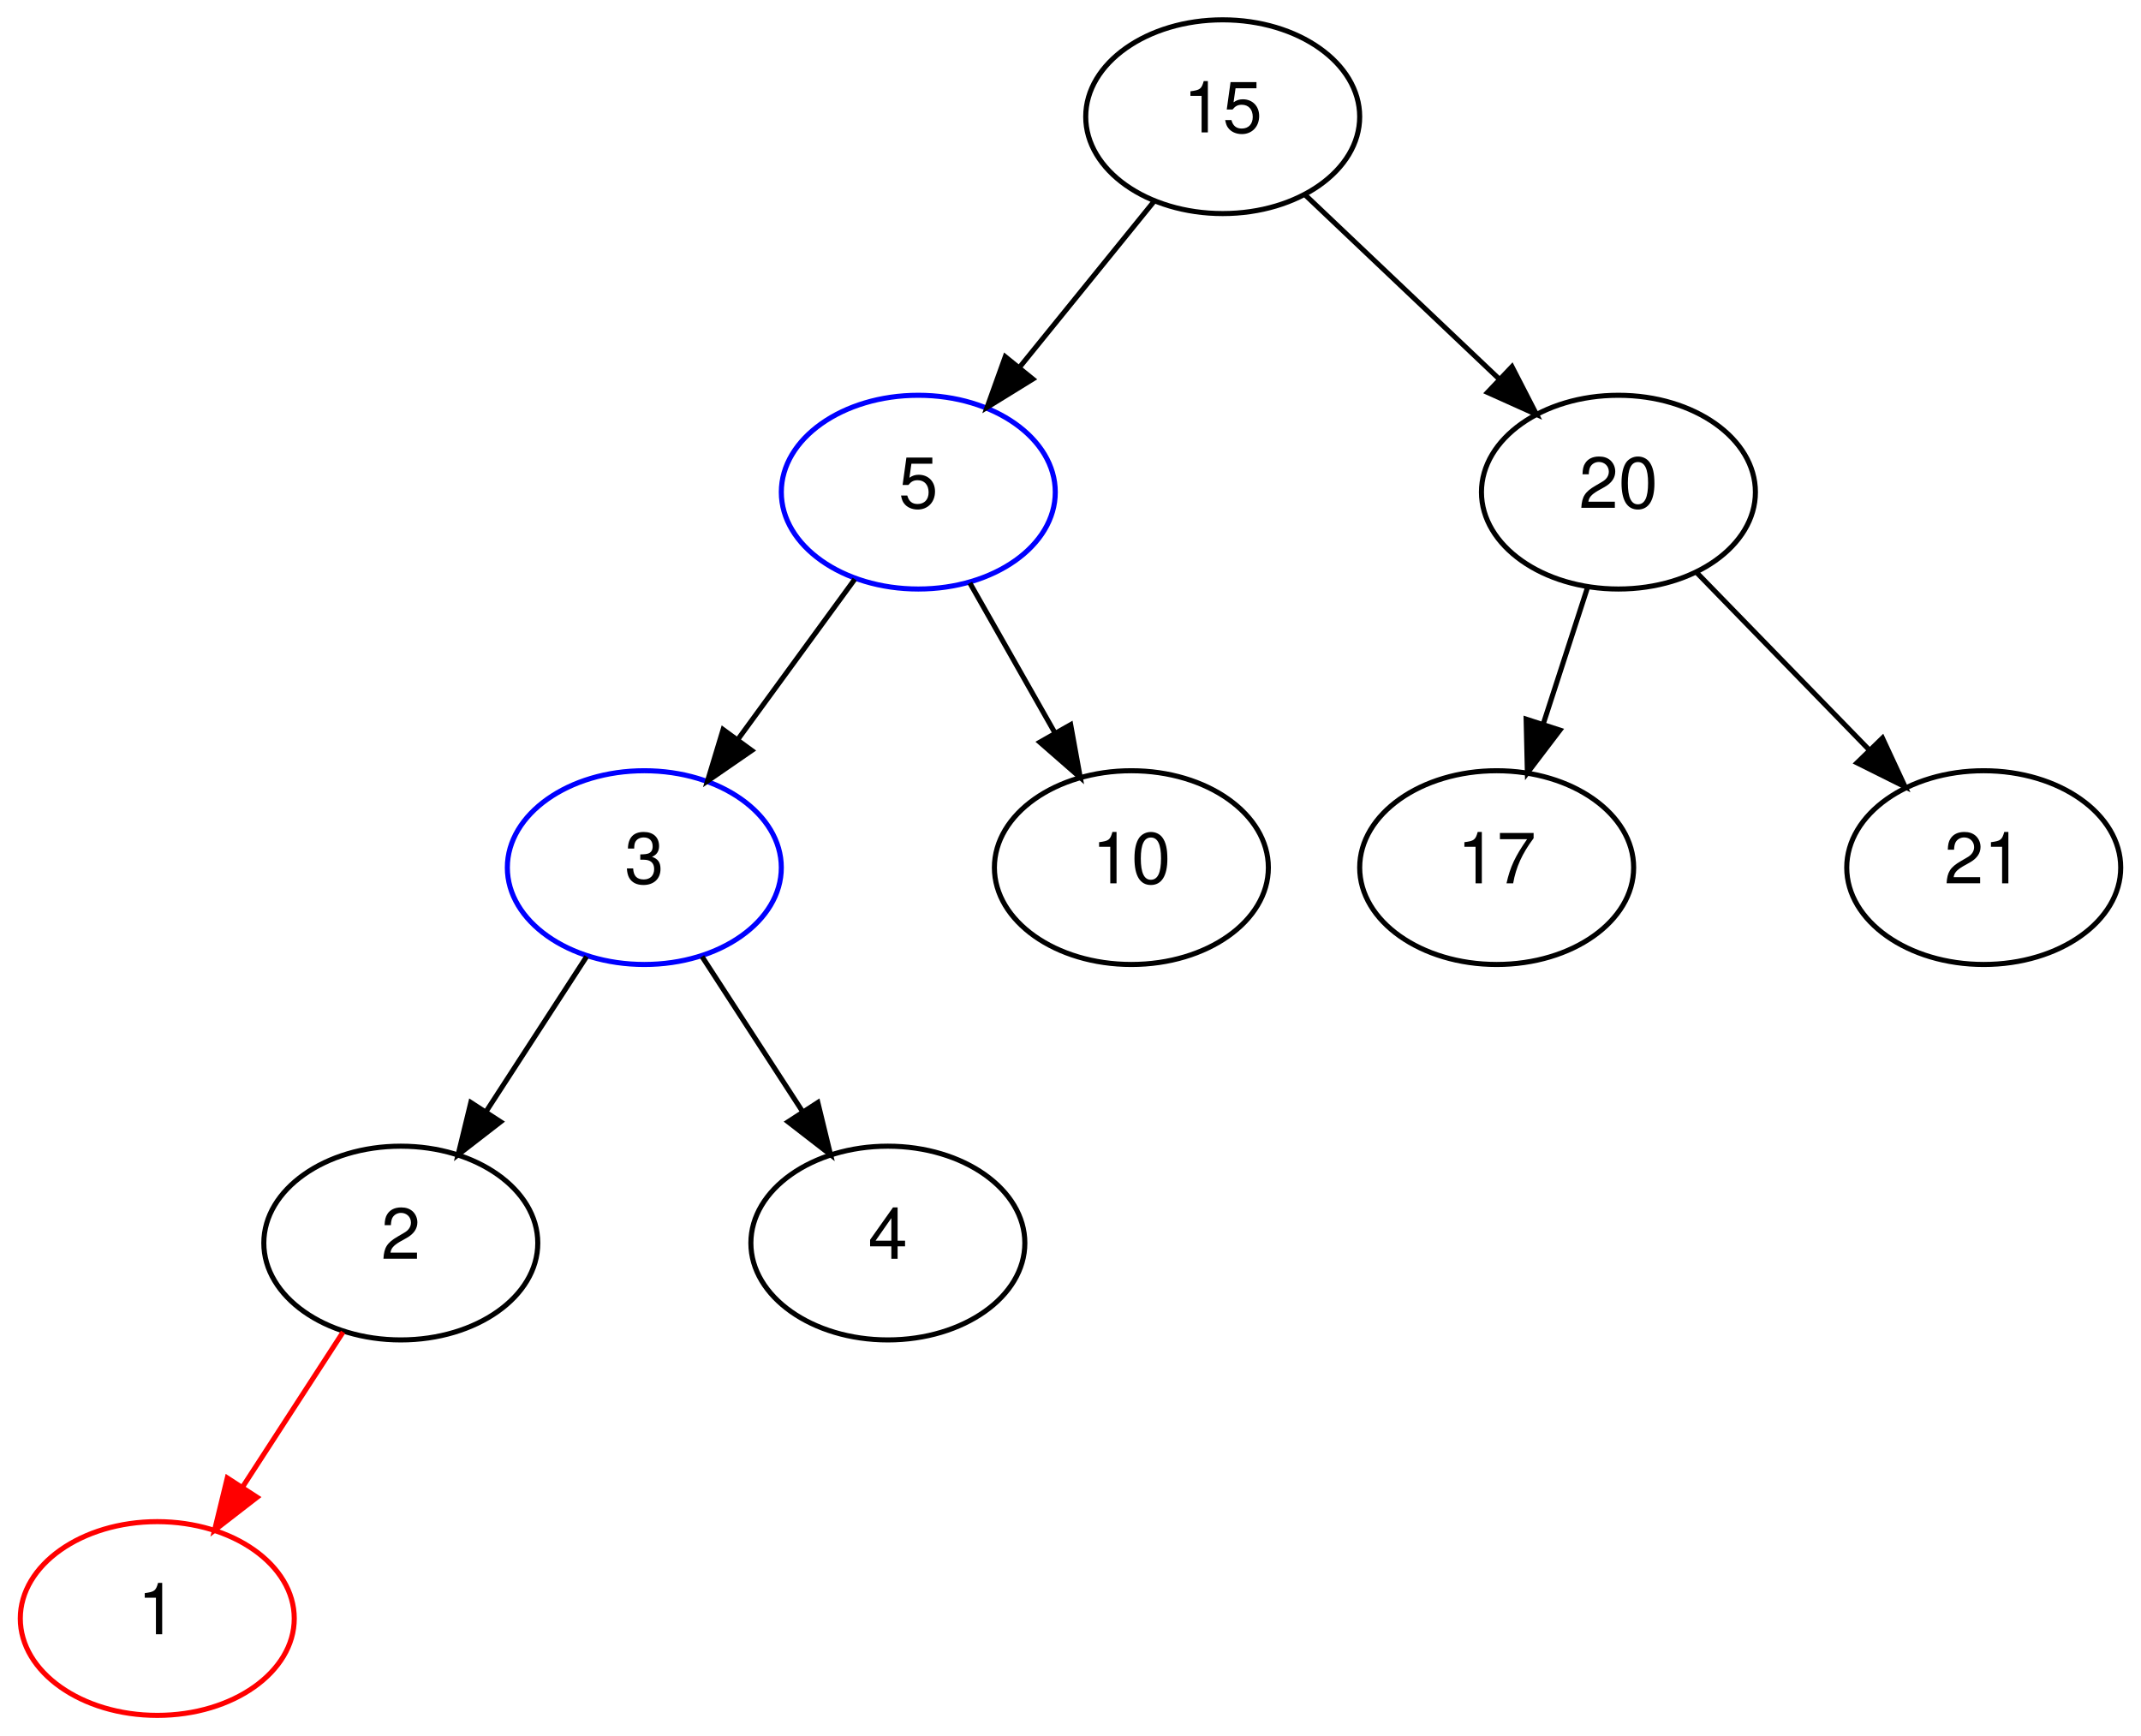
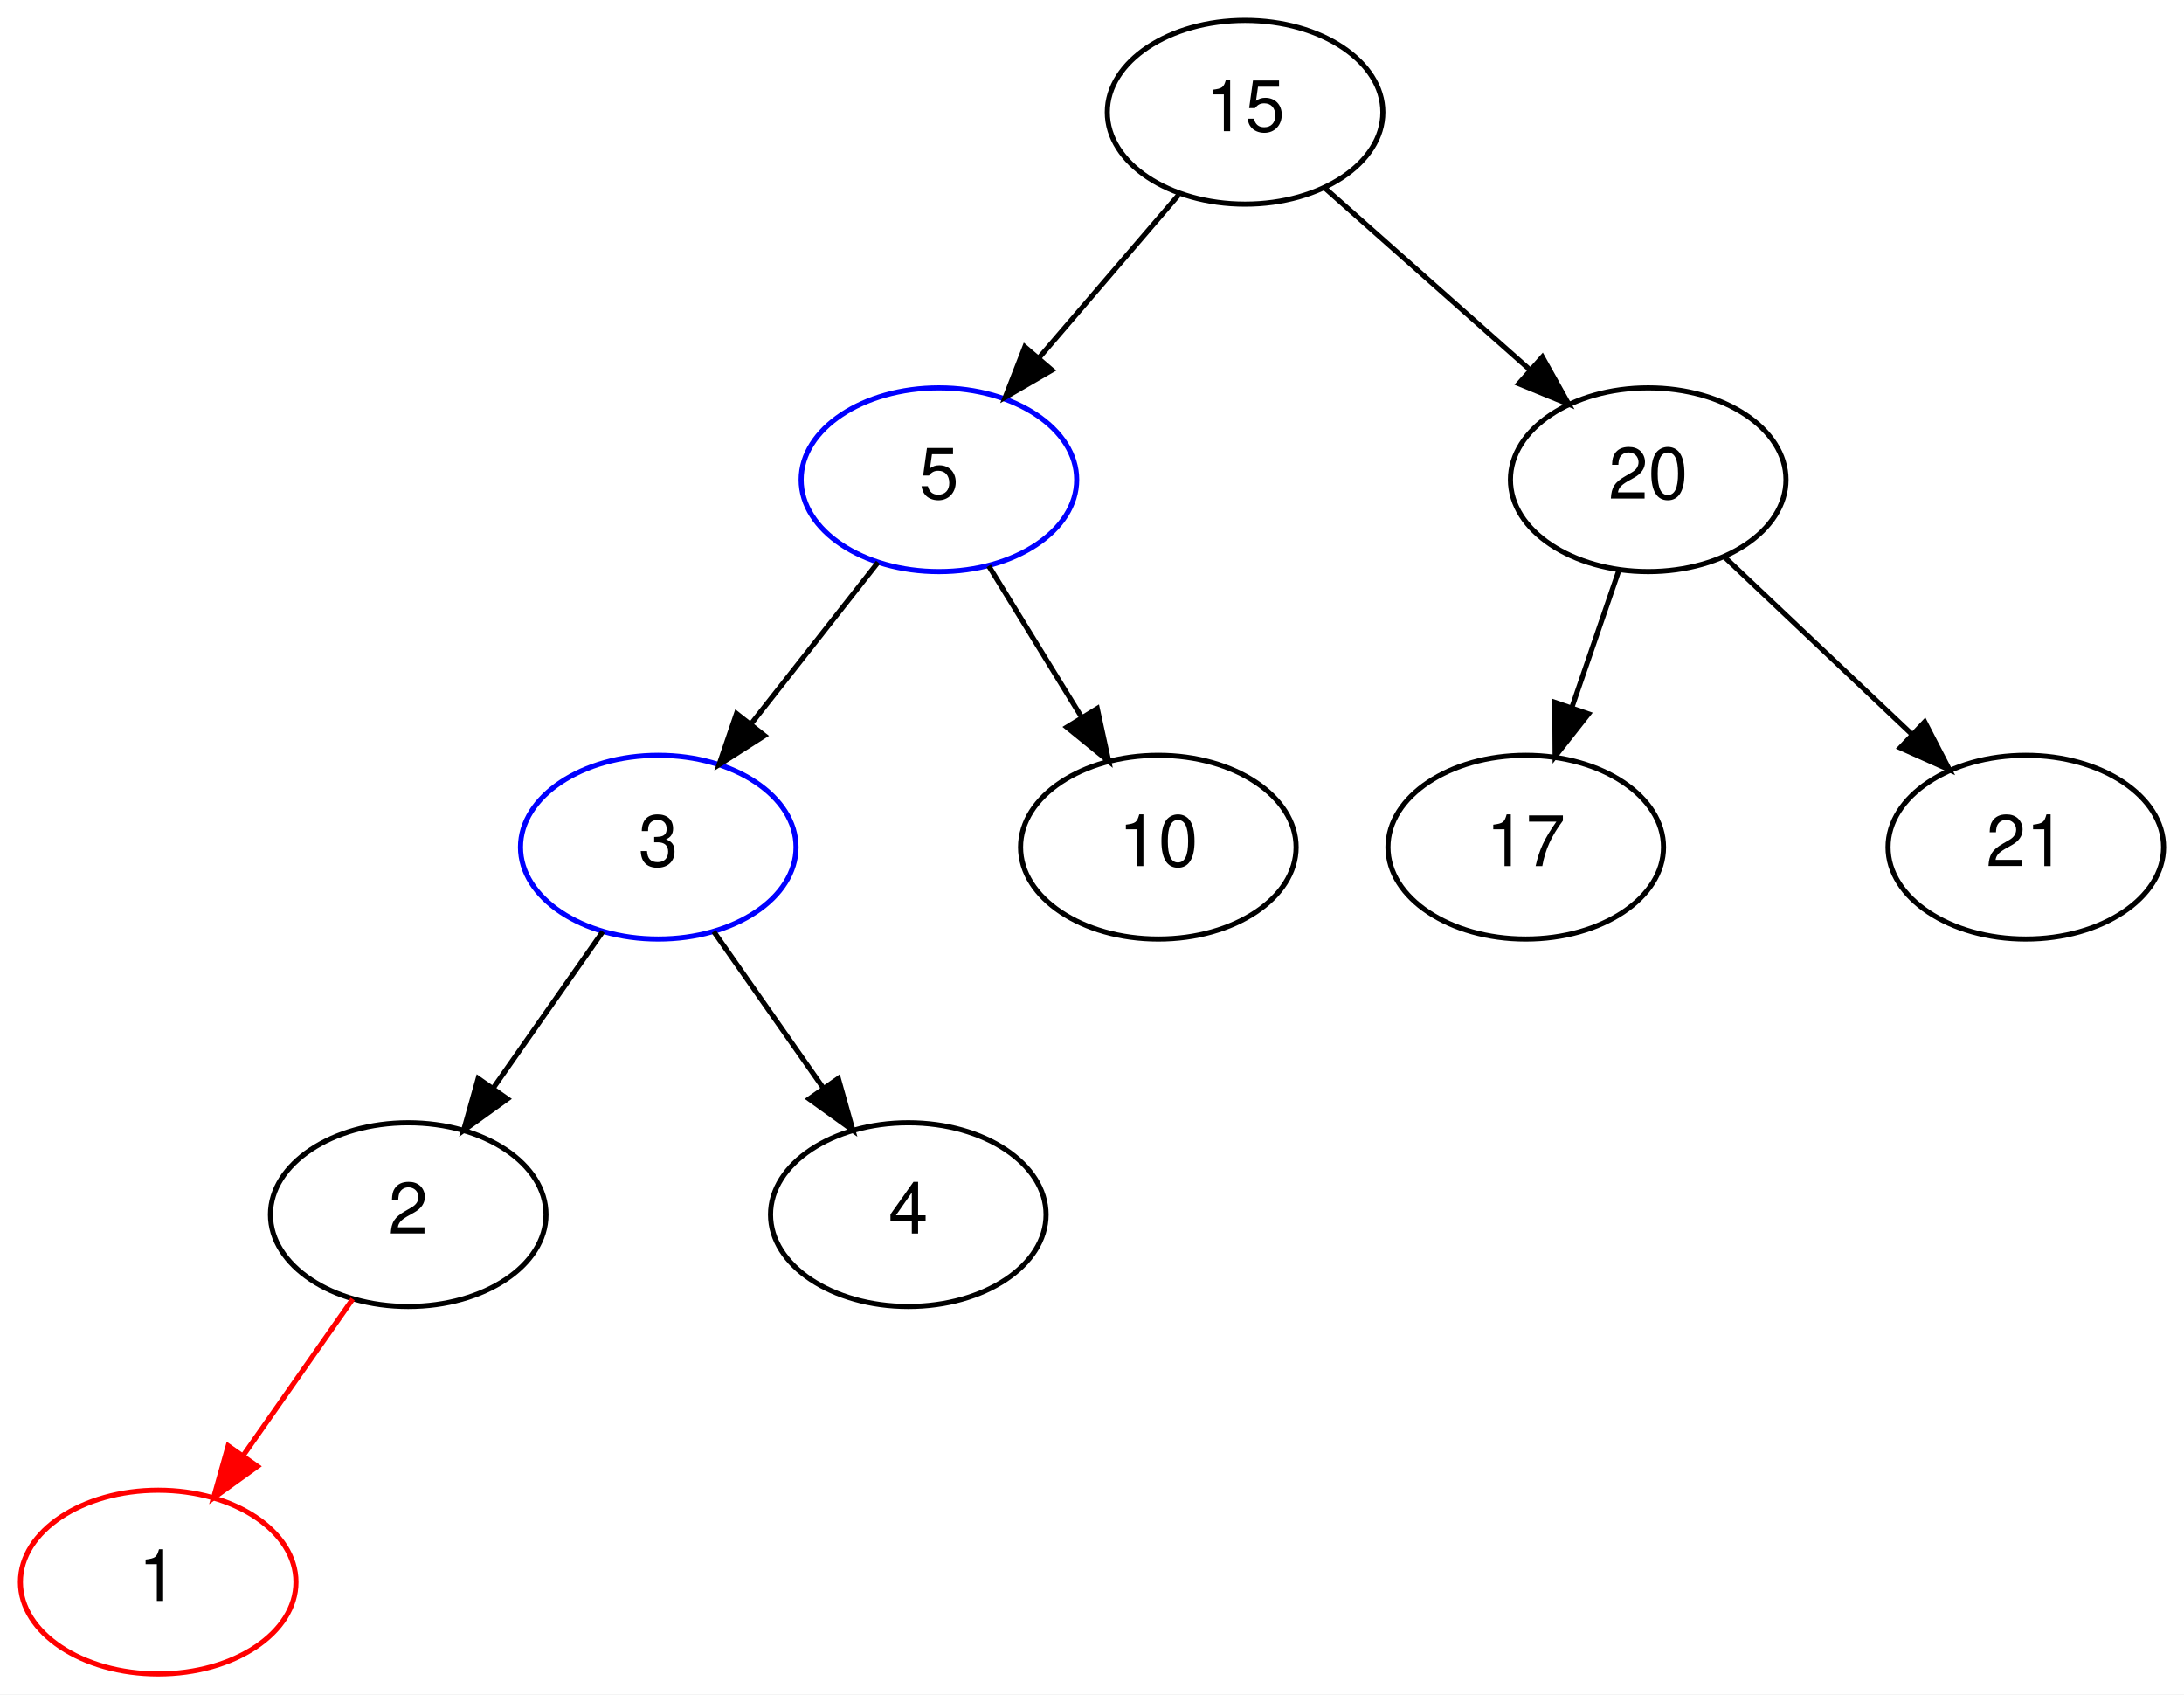
- <svg xmlns="http://www.w3.org/2000/svg" width="422pt" height="342pt" viewBox="0.00 0.00 422.00 342.00">
-   <g id="graph1" class="graph" transform="scale(1 1) rotate(0) translate(4 338)">
-     <polygon fill="white" stroke="white" points="-4,5 -4,-338 419,-338 419,5 -4,5" />
+ <svg xmlns="http://www.w3.org/2000/svg" width="428pt" height="332pt" viewBox="0.00 0.00 428.00 332.00">
+   <g id="graph0" class="graph" transform="scale(1 1) rotate(0) translate(4 328)">
+     <polygon fill="white" stroke="none" points="-4,4 -4,-328 424,-328 424,4 -4,4" />
    <g id="node1" class="node">
-       <ellipse fill="none" stroke="blue" cx="123" cy="-167" rx="27" ry="19.092" />
-       <text text-anchor="middle" x="123" y="-163.9" font-family="Helvetica,sans-Serif" font-size="14.00">3</text>
+       <ellipse fill="none" stroke="blue" cx="125" cy="-162" rx="27" ry="18" />
+       <text text-anchor="middle" x="125" y="-158.3" font-family="Helvetica,sans-Serif" font-size="14.00">3</text>
    </g>
-     <g id="node19" class="node">
-       <ellipse fill="none" stroke="black" cx="75" cy="-93" rx="27" ry="19.092" />
-       <text text-anchor="middle" x="75" y="-89.9" font-family="Helvetica,sans-Serif" font-size="14.00">2</text>
+     <g id="node8" class="node">
+       <ellipse fill="none" stroke="black" cx="76" cy="-90" rx="27" ry="18" />
+       <text text-anchor="middle" x="76" y="-86.3" font-family="Helvetica,sans-Serif" font-size="14.00">2</text>
    </g>
-     <g id="edge22" class="edge">
-       <path fill="none" stroke="black" d="M111.625,-149.463C105.707,-140.339 98.357,-129.009 91.798,-118.897" />
-       <polygon fill="black" stroke="black" points="94.672,-116.896 86.294,-110.411 88.799,-120.705 94.672,-116.896" />
+     <g id="edge11" class="edge">
+       <path fill="none" stroke="black" d="M114.125,-145.465C107.845,-136.493 99.813,-125.019 92.742,-114.918" />
+       <polygon fill="black" stroke="black" points="95.446,-112.677 86.844,-106.492 89.712,-116.691 95.446,-112.677" />
    </g>
-     <g id="node23" class="node">
-       <ellipse fill="none" stroke="black" cx="171" cy="-93" rx="27" ry="19.092" />
-       <text text-anchor="middle" x="171" y="-89.9" font-family="Helvetica,sans-Serif" font-size="14.00">4</text>
+     <g id="node10" class="node">
+       <ellipse fill="none" stroke="black" cx="174" cy="-90" rx="27" ry="18" />
+       <text text-anchor="middle" x="174" y="-86.3" font-family="Helvetica,sans-Serif" font-size="14.00">4</text>
    </g>
-     <g id="edge26" class="edge">
-       <path fill="none" stroke="black" d="M134.375,-149.463C140.293,-140.339 147.643,-129.009 154.202,-118.897" />
-       <polygon fill="black" stroke="black" points="157.201,-120.705 159.706,-110.411 151.328,-116.896 157.201,-120.705" />
+     <g id="edge13" class="edge">
+       <path fill="none" stroke="black" d="M135.875,-145.465C142.155,-136.493 150.187,-125.019 157.258,-114.918" />
+       <polygon fill="black" stroke="black" points="160.288,-116.691 163.156,-106.492 154.554,-112.677 160.288,-116.691" />
    </g>
    <g id="node2" class="node">
-       <ellipse fill="none" stroke="blue" cx="177" cy="-241" rx="27" ry="19.092" />
-       <text text-anchor="middle" x="177" y="-237.9" font-family="Helvetica,sans-Serif" font-size="14.00">5</text>
+       <ellipse fill="none" stroke="blue" cx="180" cy="-234" rx="27" ry="18" />
+       <text text-anchor="middle" x="180" y="-230.3" font-family="Helvetica,sans-Serif" font-size="14.00">5</text>
    </g>
-     <g id="edge12" class="edge">
-       <path fill="none" stroke="black" d="M164.476,-223.837C157.66,-214.497 149.097,-202.763 141.525,-192.386" />
-       <polygon fill="black" stroke="black" points="144.178,-190.085 135.456,-184.07 138.524,-194.211 144.178,-190.085" />
+     <g id="edge6" class="edge">
+       <path fill="none" stroke="black" d="M168.066,-217.811C160.786,-208.546 151.337,-196.52 143.146,-186.094" />
+       <polygon fill="black" stroke="black" points="145.841,-183.86 136.911,-178.159 140.337,-188.185 145.841,-183.86" />
    </g>
-     <g id="node15" class="node">
-       <ellipse fill="none" stroke="black" cx="219" cy="-167" rx="27" ry="19.092" />
-       <text text-anchor="middle" x="219" y="-163.9" font-family="Helvetica,sans-Serif" font-size="14.00">10</text>
+     <g id="node7" class="node">
+       <ellipse fill="none" stroke="black" cx="223" cy="-162" rx="27" ry="18" />
+       <text text-anchor="middle" x="223" y="-158.3" font-family="Helvetica,sans-Serif" font-size="14.00">10</text>
+     </g>
+     <g id="edge8" class="edge">
+       <path fill="none" stroke="black" d="M189.757,-217.116C195.145,-208.345 201.952,-197.264 208.001,-187.416" />
+       <polygon fill="black" stroke="black" points="211.029,-189.174 213.281,-178.821 205.065,-185.51 211.029,-189.174" />
+     </g>
+     <g id="node3" class="node">
+       <ellipse fill="none" stroke="black" cx="240" cy="-306" rx="27" ry="18" />
+       <text text-anchor="middle" x="240" y="-302.3" font-family="Helvetica,sans-Serif" font-size="14.00">15</text>
+     </g>
+     <g id="edge1" class="edge">
+       <path fill="none" stroke="black" d="M226.981,-289.811C218.961,-280.455 208.527,-268.282 199.53,-257.785" />
+       <polygon fill="black" stroke="black" points="202.159,-255.474 192.994,-250.159 196.844,-260.03 202.159,-255.474" />
+     </g>
+     <g id="node5" class="node">
+       <ellipse fill="none" stroke="black" cx="319" cy="-234" rx="27" ry="18" />
+       <text text-anchor="middle" x="319" y="-230.3" font-family="Helvetica,sans-Serif" font-size="14.00">20</text>
+     </g>
+     <g id="edge3" class="edge">
+       <path fill="none" stroke="black" d="M255.608,-291.17C267.077,-281.008 282.851,-267.03 295.795,-255.561" />
+       <polygon fill="black" stroke="black" points="298.261,-258.053 303.425,-248.801 293.619,-252.813 298.261,-258.053" />
+     </g>
+     <g id="node14" class="node">
+       <ellipse fill="none" stroke="black" cx="295" cy="-162" rx="27" ry="18" />
+       <text text-anchor="middle" x="295" y="-158.3" font-family="Helvetica,sans-Serif" font-size="14.00">17</text>
+     </g>
+     <g id="edge21" class="edge">
+       <path fill="none" stroke="black" d="M313.19,-216.055C310.449,-208.059 307.113,-198.331 304.051,-189.4" />
+       <polygon fill="black" stroke="black" points="307.31,-188.113 300.756,-179.789 300.689,-190.384 307.31,-188.113" />
+     </g>
+     <g id="node16" class="node">
+       <ellipse fill="none" stroke="black" cx="393" cy="-162" rx="27" ry="18" />
+       <text text-anchor="middle" x="393" y="-158.3" font-family="Helvetica,sans-Serif" font-size="14.00">21</text>
+     </g>
+     <g id="edge23" class="edge">
+       <path fill="none" stroke="black" d="M333.975,-218.834C344.507,-208.872 358.782,-195.369 370.655,-184.137" />
+       <polygon fill="black" stroke="black" points="373.188,-186.559 378.047,-177.144 368.377,-181.474 373.188,-186.559" />
+     </g>
+     <g id="node11" class="node">
+       <ellipse fill="none" stroke="red" cx="27" cy="-18" rx="27" ry="18" />
+       <text text-anchor="middle" x="27" y="-14.3" font-family="Helvetica,sans-Serif" font-size="14.00">1</text>
    </g>
    <g id="edge16" class="edge">
-       <path fill="none" stroke="black" d="M187.167,-223.087C192.171,-214.27 198.306,-203.462 203.849,-193.695" />
-       <polygon fill="black" stroke="black" points="207.034,-195.173 208.927,-184.748 200.947,-191.718 207.034,-195.173" />
-     </g>
-     <g id="node3" class="node">
-       <ellipse fill="none" stroke="black" cx="237" cy="-315" rx="27" ry="19.092" />
-       <text text-anchor="middle" x="237" y="-311.9" font-family="Helvetica,sans-Serif" font-size="14.00">15</text>
-     </g>
-     <g id="edge2" class="edge">
-       <path fill="none" stroke="black" d="M223.385,-298.208C215.56,-288.558 205.59,-276.261 196.9,-265.544" />
-       <polygon fill="black" stroke="black" points="199.578,-263.289 190.561,-257.725 194.14,-267.697 199.578,-263.289" />
-     </g>
-     <g id="node8" class="node">
-       <ellipse fill="none" stroke="black" cx="315" cy="-241" rx="27" ry="19.092" />
-       <text text-anchor="middle" x="315" y="-237.9" font-family="Helvetica,sans-Serif" font-size="14.00">20</text>
-     </g>
-     <g id="edge6" class="edge">
-       <path fill="none" stroke="black" d="M253.162,-299.667C264.248,-289.15 279.135,-275.026 291.524,-263.272" />
-       <polygon fill="black" stroke="black" points="294.013,-265.735 298.859,-256.313 289.195,-260.657 294.013,-265.735" />
-     </g>
-     <g id="node35" class="node">
-       <ellipse fill="none" stroke="black" cx="291" cy="-167" rx="27" ry="19.092" />
-       <text text-anchor="middle" x="291" y="-163.9" font-family="Helvetica,sans-Serif" font-size="14.00">17</text>
-     </g>
-     <g id="edge42" class="edge">
-       <path fill="none" stroke="black" d="M308.944,-222.327C306.3,-214.176 303.142,-204.438 300.217,-195.42" />
-       <polygon fill="black" stroke="black" points="303.469,-194.1 297.054,-185.667 296.81,-196.259 303.469,-194.1" />
-     </g>
-     <g id="node39" class="node">
-       <ellipse fill="none" stroke="black" cx="387" cy="-167" rx="27" ry="19.092" />
-       <text text-anchor="middle" x="387" y="-163.9" font-family="Helvetica,sans-Serif" font-size="14.00">21</text>
-     </g>
-     <g id="edge46" class="edge">
-       <path fill="none" stroke="black" d="M330.269,-225.307C340.225,-215.075 353.389,-201.545 364.529,-190.095" />
-       <polygon fill="black" stroke="black" points="367.039,-192.534 371.504,-182.926 362.022,-187.653 367.039,-192.534" />
-     </g>
-     <g id="node26" class="node">
-       <ellipse fill="none" stroke="red" cx="27" cy="-19" rx="27" ry="19.092" />
-       <text text-anchor="middle" x="27" y="-15.9" font-family="Helvetica,sans-Serif" font-size="14.00">1</text>
-     </g>
-     <g id="edge32" class="edge">
-       <path fill="none" stroke="red" d="M63.625,-75.463C57.707,-66.339 50.357,-55.009 43.798,-44.897" />
-       <polygon fill="red" stroke="red" points="46.672,-42.896 38.294,-36.411 40.799,-46.705 46.672,-42.896" />
+       <path fill="none" stroke="red" d="M65.125,-73.465C58.845,-64.493 50.813,-53.019 43.742,-42.918" />
+       <polygon fill="red" stroke="red" points="46.446,-40.677 37.844,-34.492 40.712,-44.691 46.446,-40.677" />
    </g>
  </g>
</svg>
